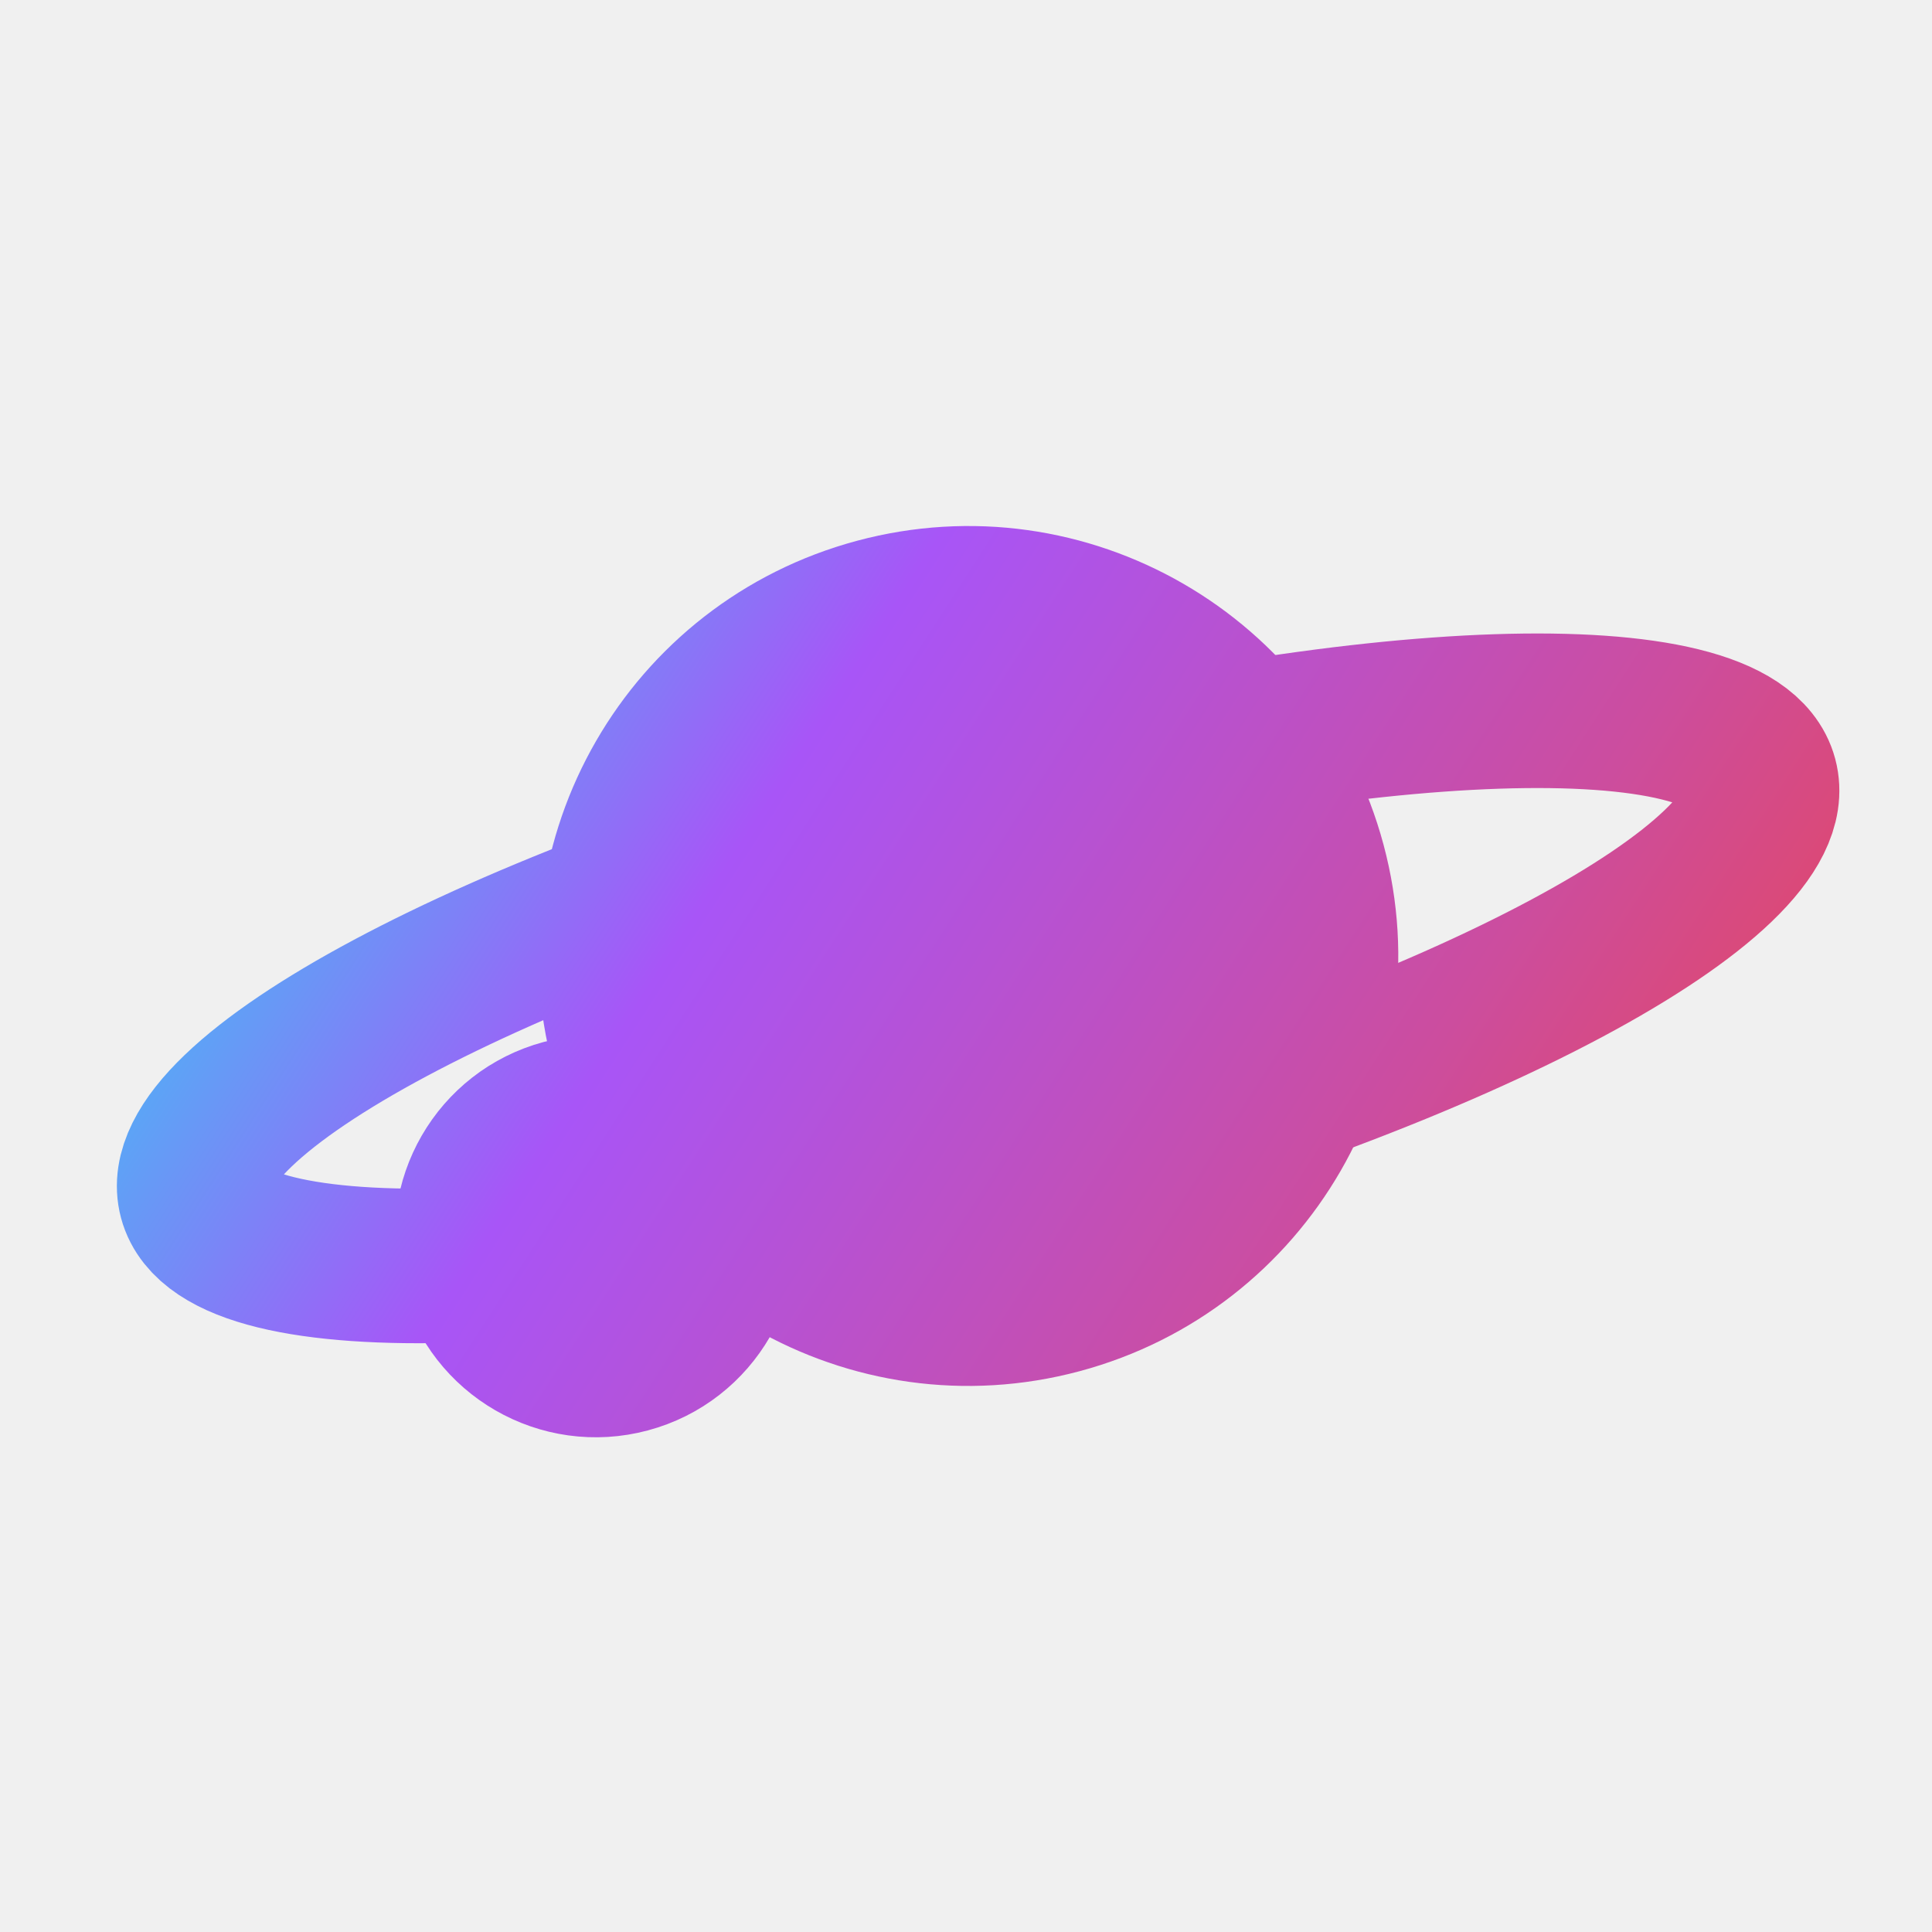
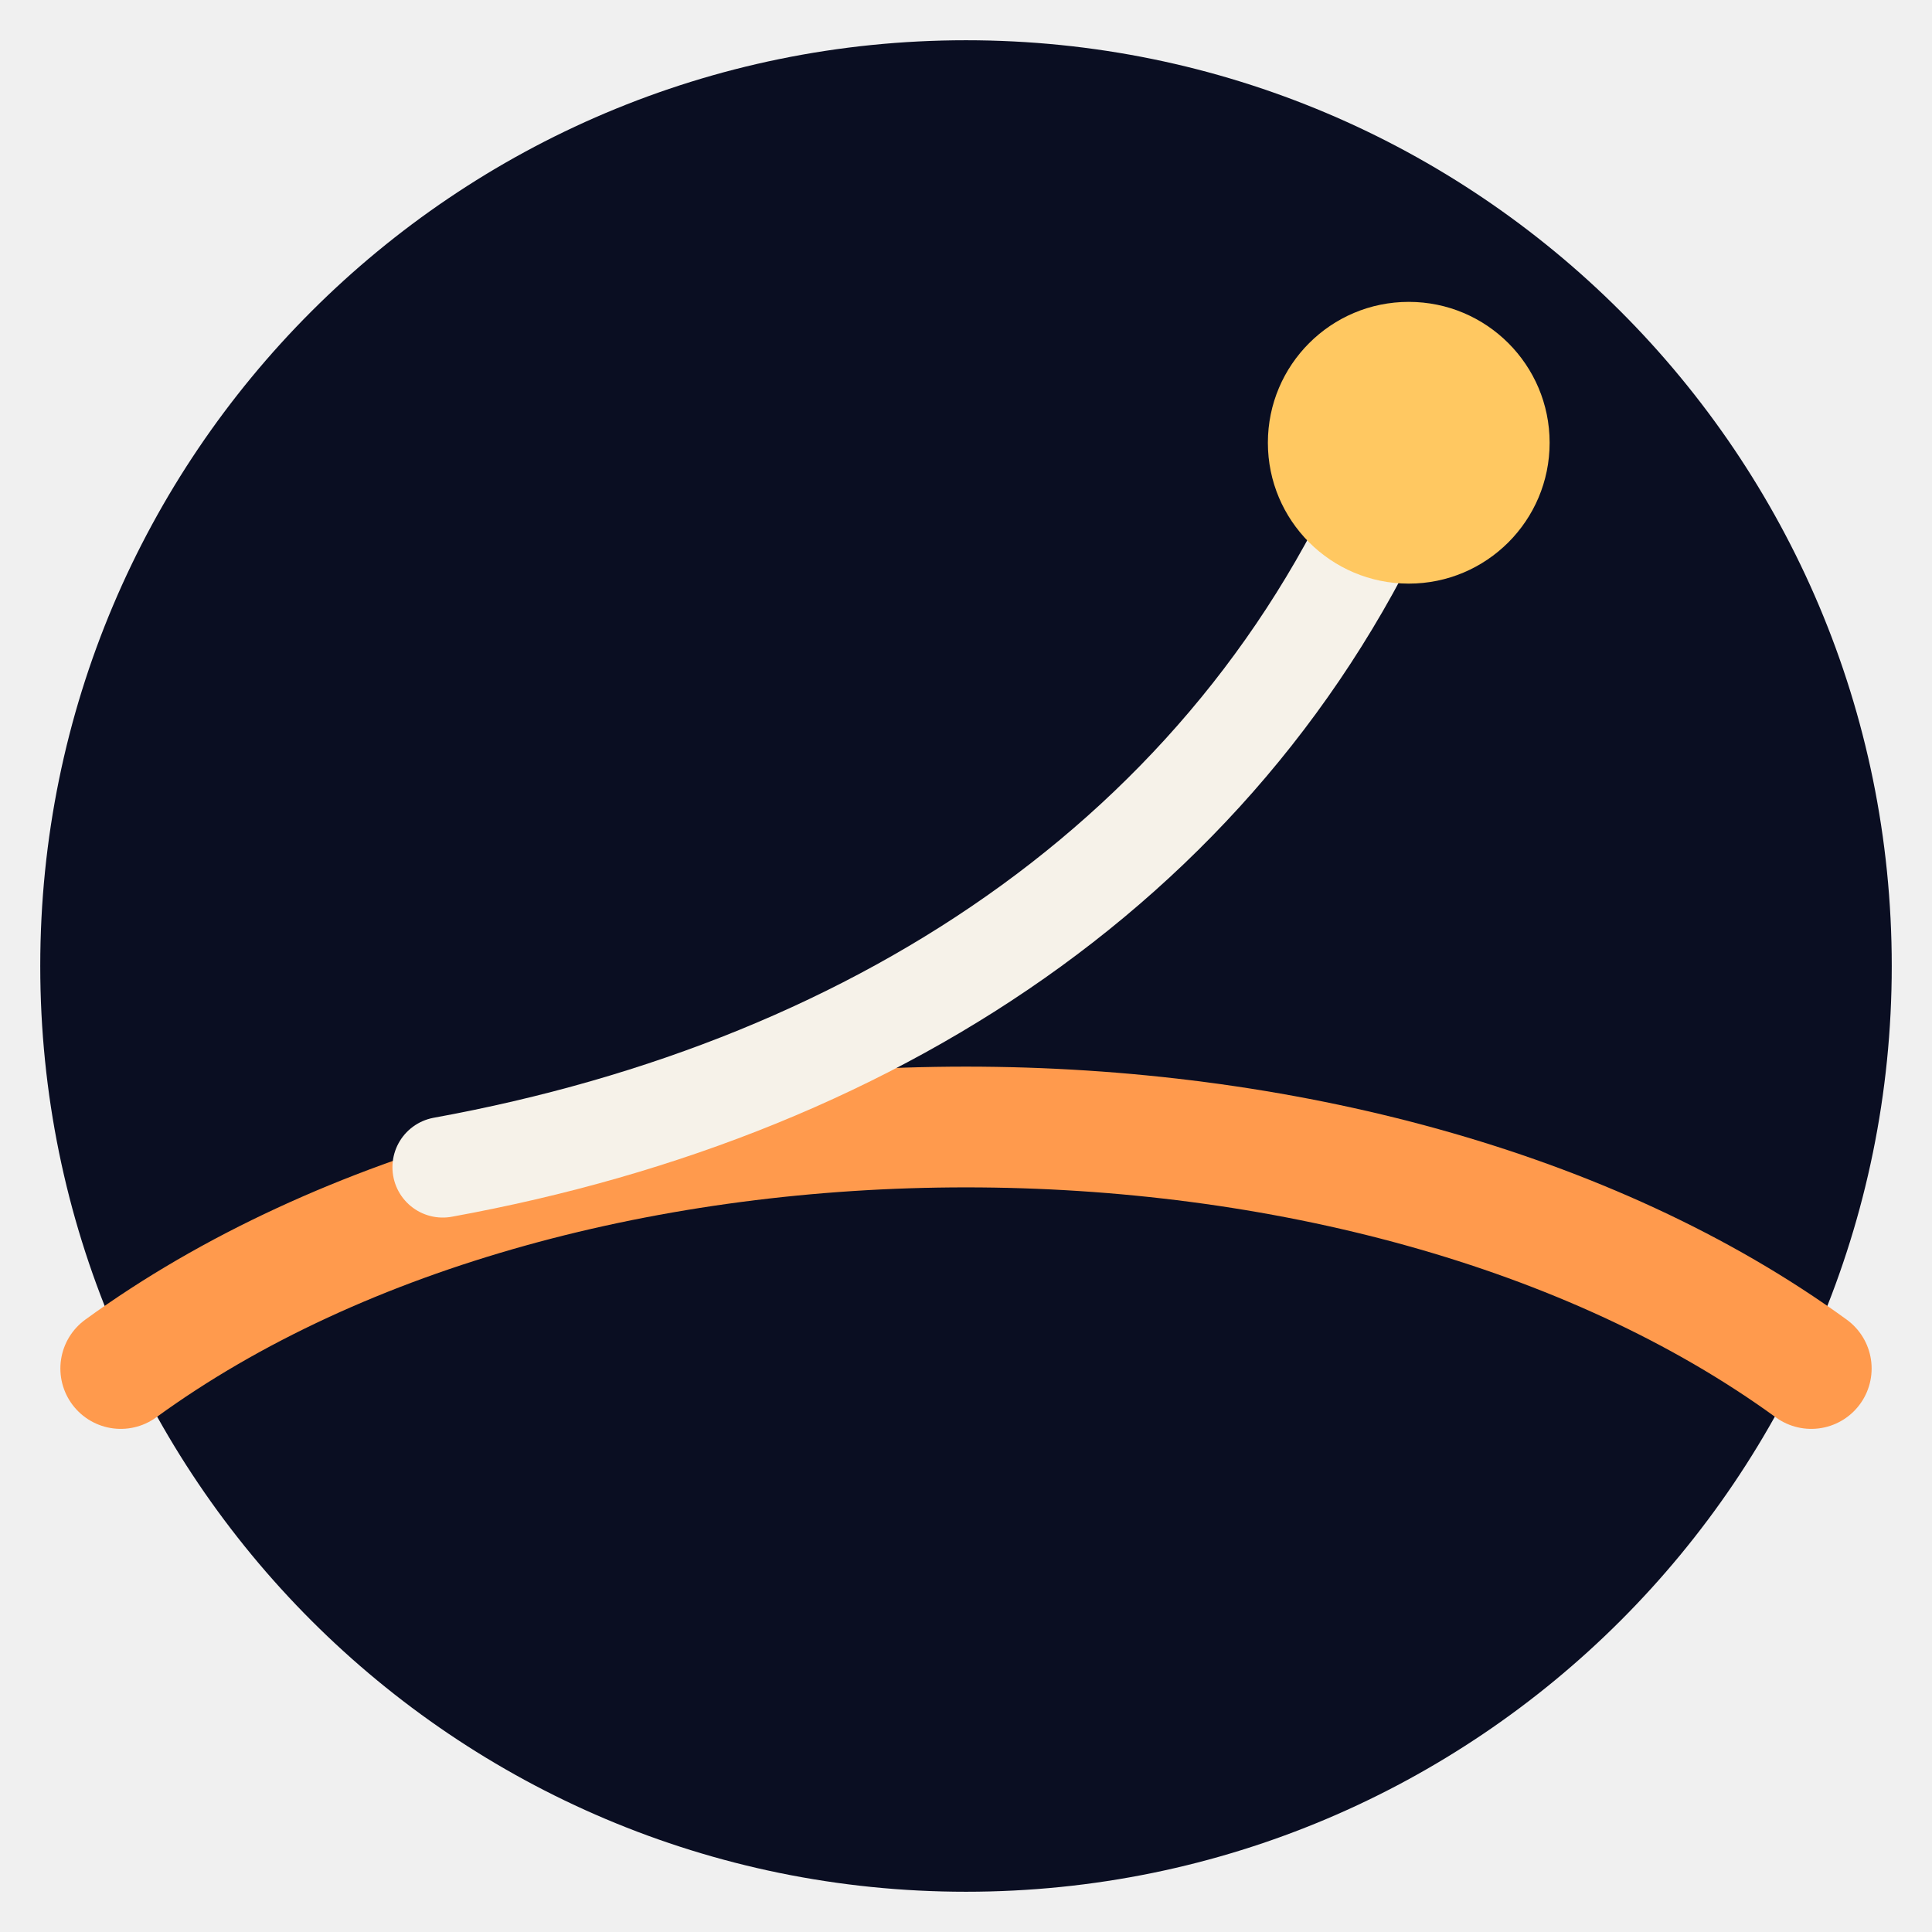
- <svg xmlns="http://www.w3.org/2000/svg" width="200" height="200" viewBox="0 0 200 200" fill="none">
-   <mask id="mask0_16_448" style="mask-type:alpha" maskUnits="userSpaceOnUse" x="12" y="54" width="179" height="95">
-     <circle cx="100.241" cy="98.963" r="40" transform="rotate(-15 100.241 98.9631)" fill="white" stroke="#A662E7" stroke-width="9" />
-     <circle cx="61.684" cy="127.968" r="17.316" transform="rotate(-15 61.6845 127.968)" fill="white" stroke="#A662E7" stroke-width="7" />
-     <ellipse cx="101.254" cy="102.315" rx="83.853" ry="19.5" transform="rotate(-15 101.254 102.315)" stroke="#A662E7" stroke-width="16" />
-   </mask>
-   <g mask="url(#mask0_16_448)">
-     <rect x="-21.294" y="77.694" width="224" height="104" transform="rotate(-15 -21.2938 77.6939)" fill="url(#paint0_linear_16_448)" />
-   </g>
-   <defs>
-     <linearGradient id="paint0_linear_16_448" x1="54.706" y1="54.194" x2="176.565" y2="188.681" gradientUnits="userSpaceOnUse">
-       <stop stop-color="#3BC7F6" />
-       <stop offset="0.298" stop-color="#A855F7" />
-       <stop offset="0.693" stop-color="#CC4D9E" />
-       <stop offset="1" stop-color="#EF4444" />
-     </linearGradient>
-   </defs>
+ <svg xmlns="http://www.w3.org/2000/svg" viewBox="0 0 48 48" role="img" aria-label="Galactic Horizon">
+   <circle cx="24" cy="24" r="23" fill="#0a0e22" />
+   <path d="M3 34c11-8 31-8 42 0" fill="none" stroke="#ff9a4d" stroke-width="3" stroke-linecap="round" />
+   <path d="M11 29C22 27 31 21 35 11" fill="none" stroke="#f6f2e9" stroke-width="2.5" stroke-linecap="round" />
+   <circle cx="35" cy="11" r="3.5" fill="#ffc861" />
</svg>
